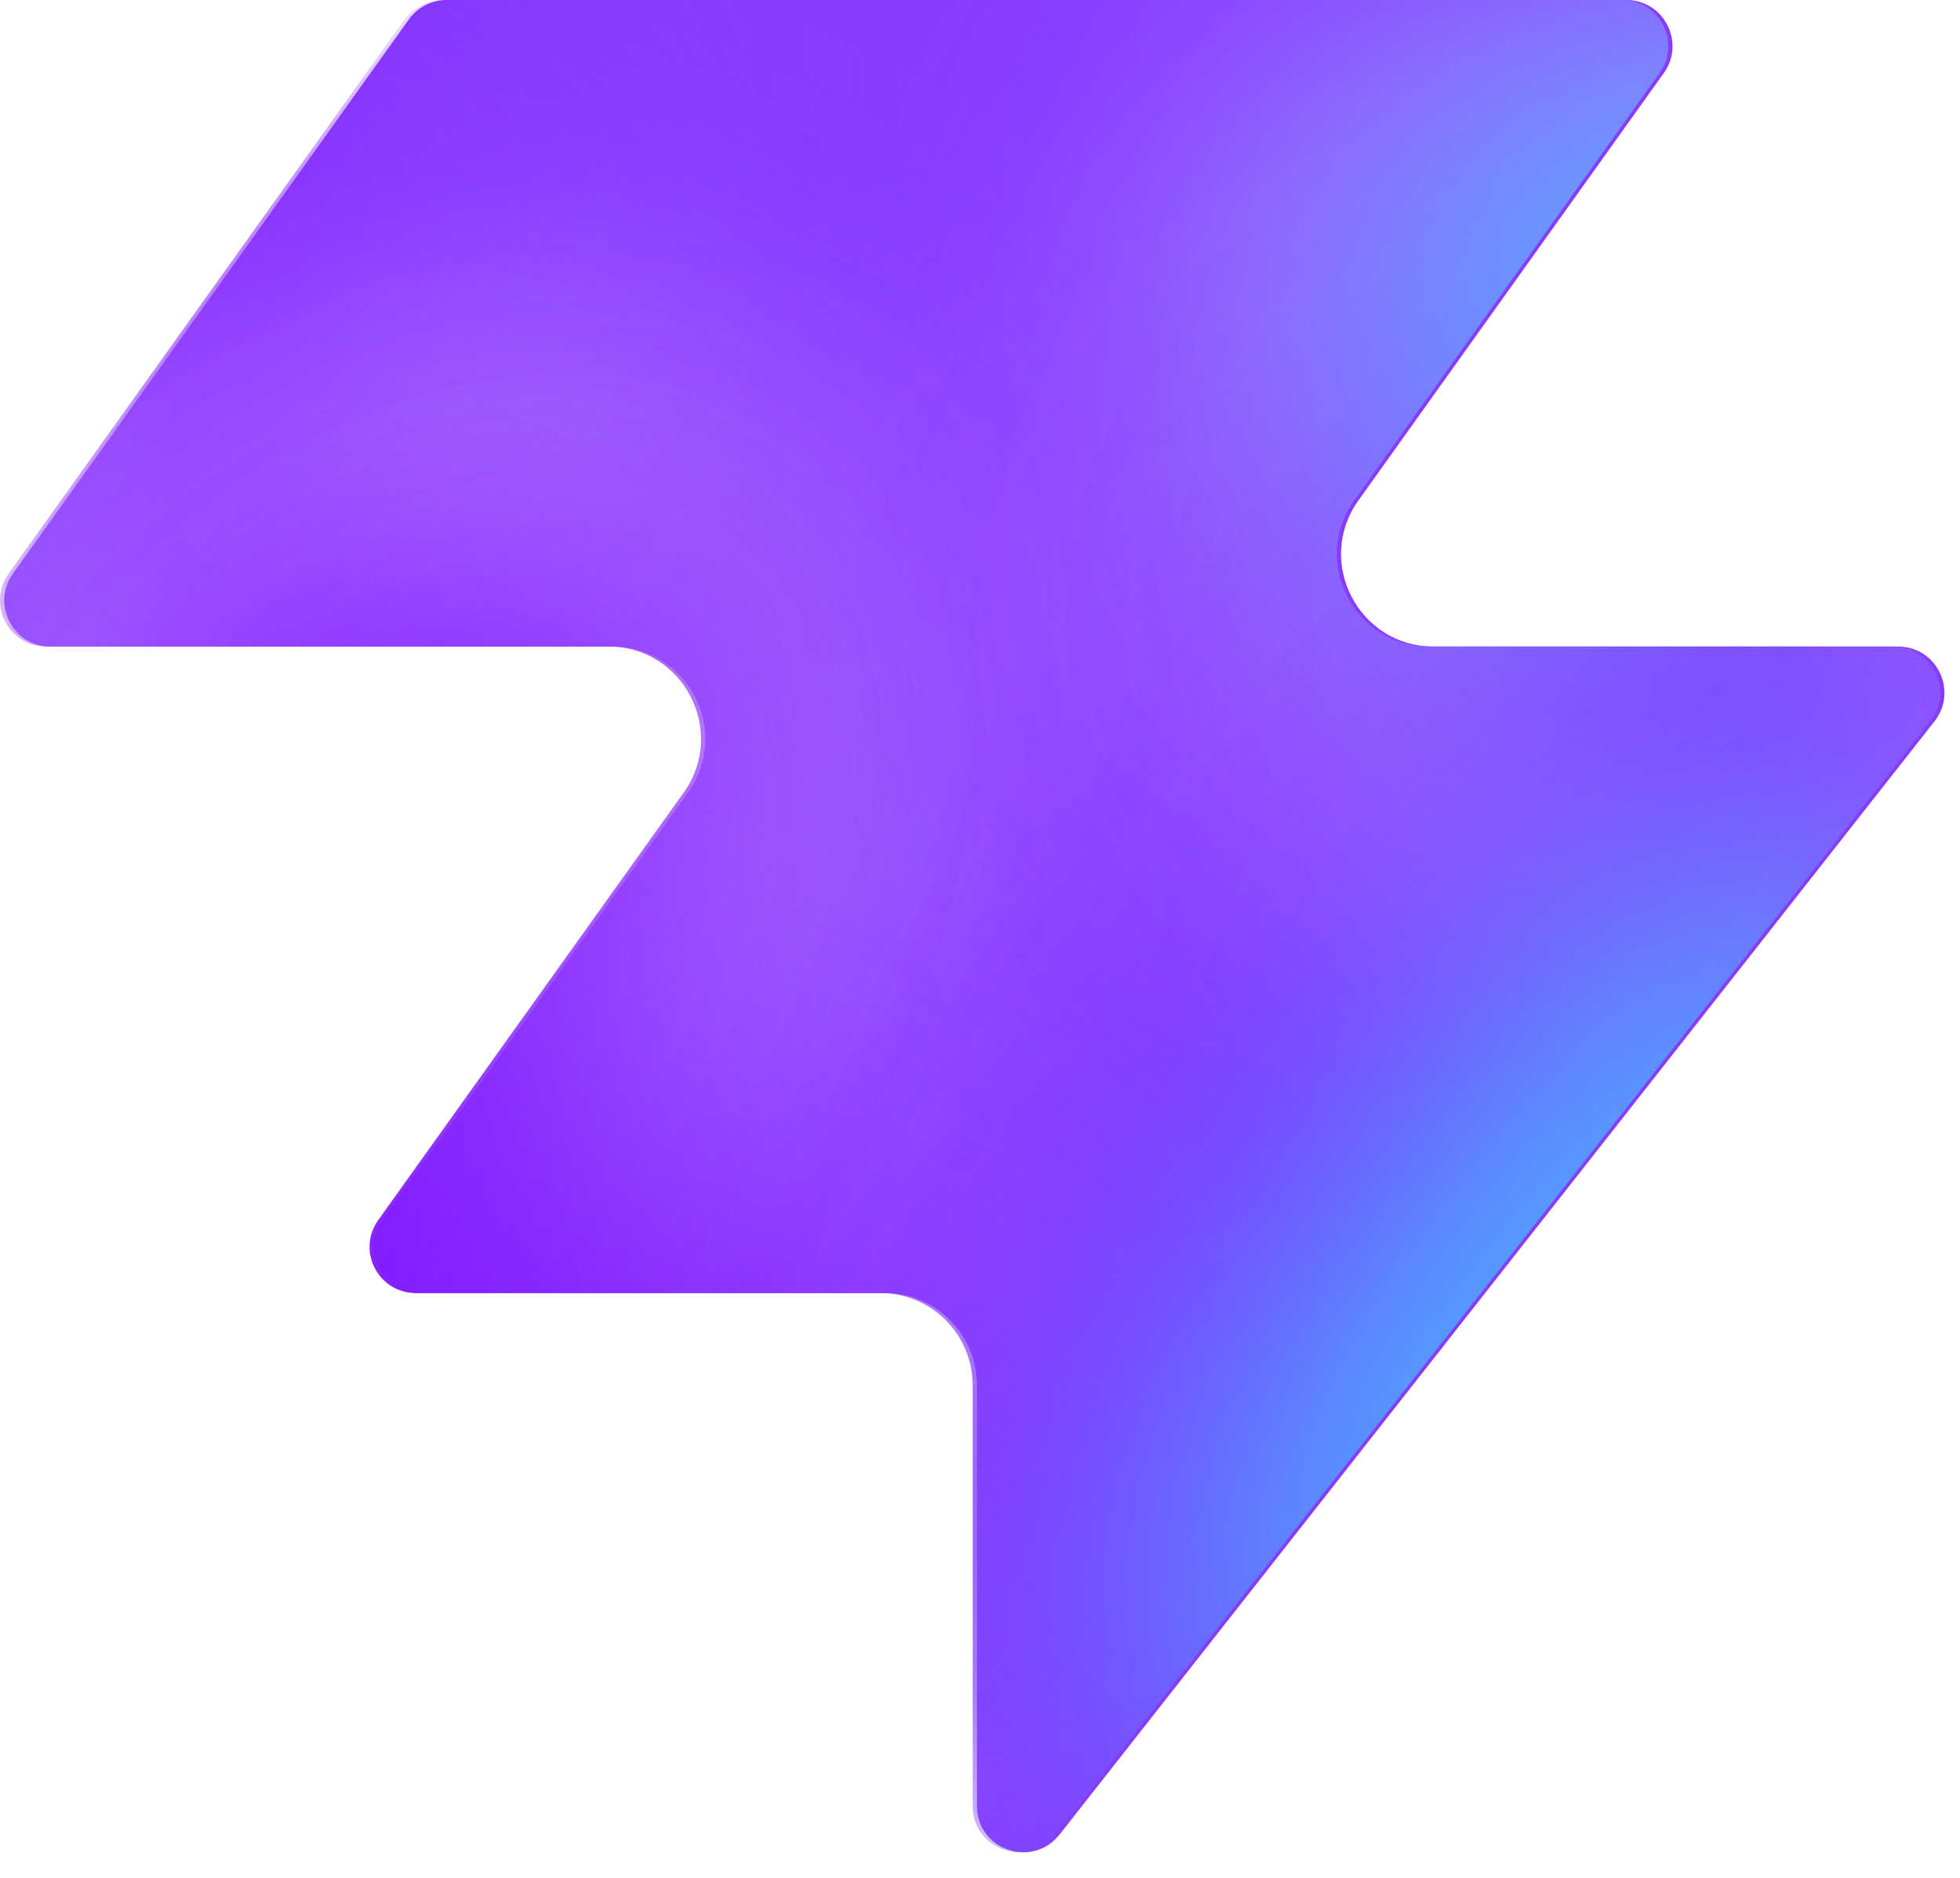
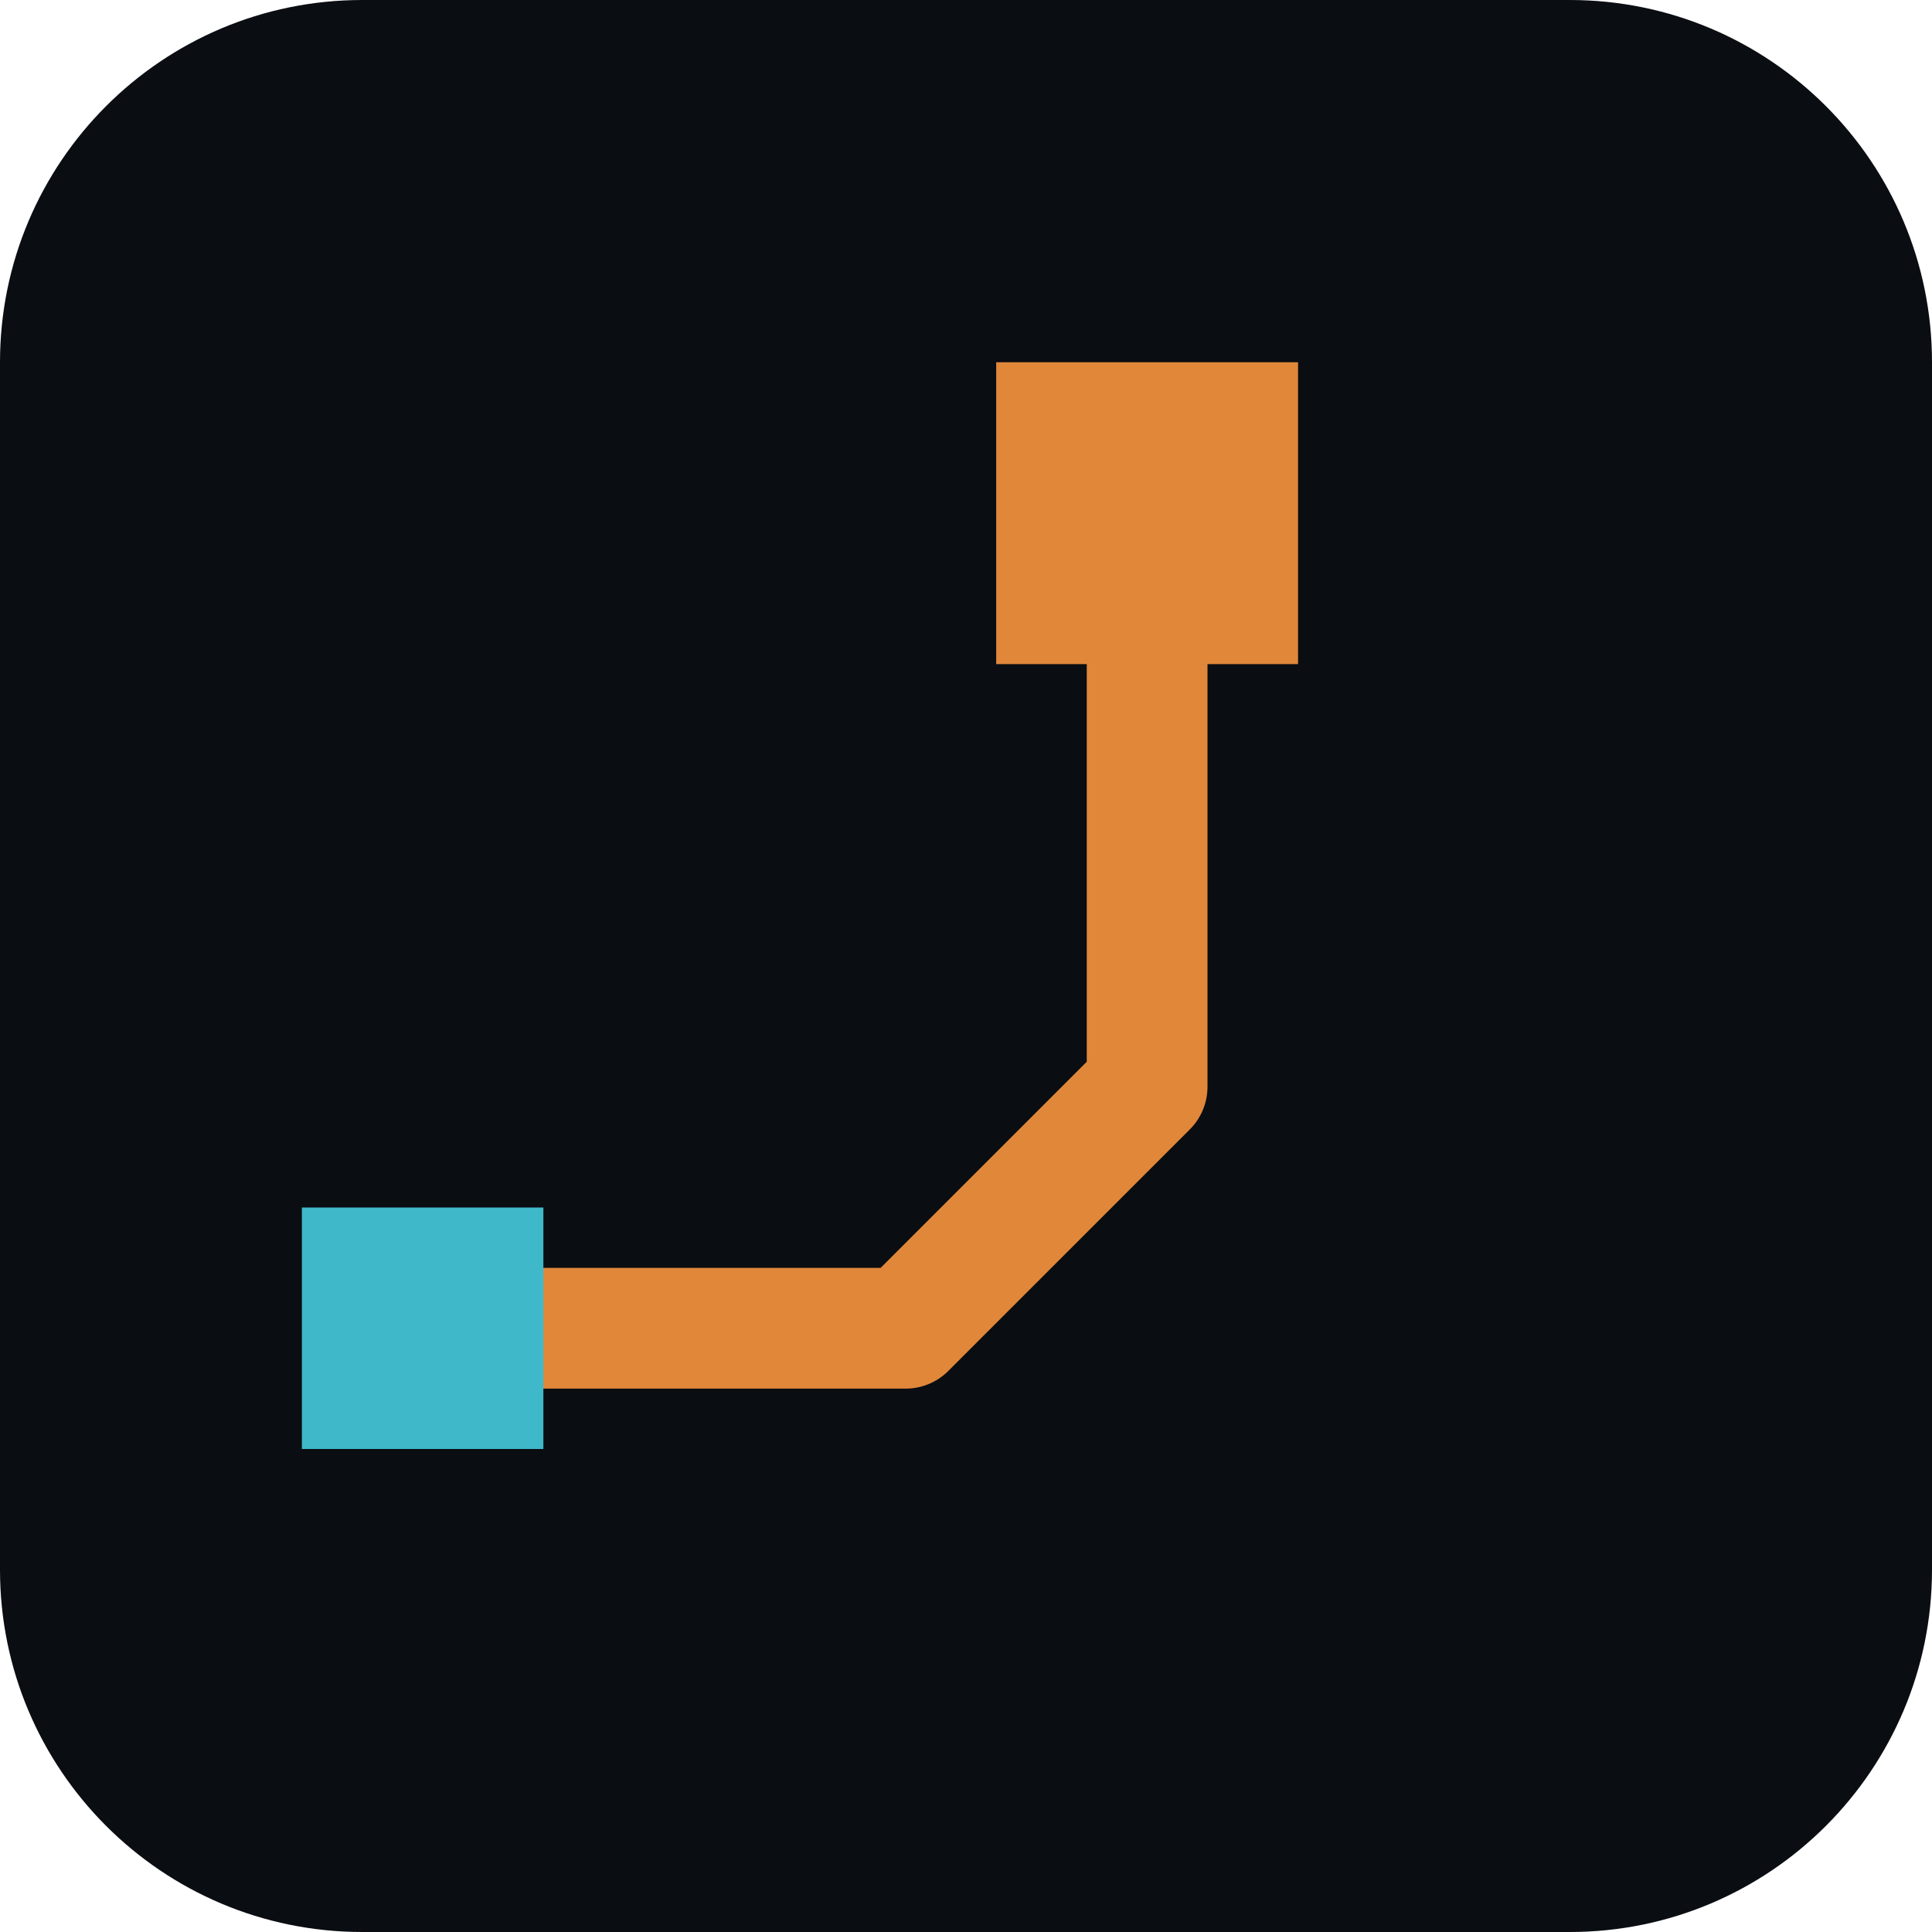
- <svg xmlns="http://www.w3.org/2000/svg" width="48" height="46" fill="none" viewBox="0 0 48 46">
-   <path fill="#863bff" d="M25.946 44.938c-.664.845-2.021.375-2.021-.698V33.937a2.26 2.26 0 0 0-2.262-2.262H10.287c-.92 0-1.456-1.04-.92-1.788l7.48-10.471c1.07-1.497 0-3.578-1.842-3.578H1.237c-.92 0-1.456-1.04-.92-1.788L10.013.474c.214-.297.556-.474.92-.474h28.894c.92 0 1.456 1.04.92 1.788l-7.48 10.471c-1.07 1.498 0 3.579 1.842 3.579h11.377c.943 0 1.473 1.088.89 1.83L25.947 44.94z" style="fill:#863bff;fill:color(display-p3 .525 .23 1);fill-opacity:1" />
-   <mask id="a" width="48" height="46" x="0" y="0" maskUnits="userSpaceOnUse" style="mask-type:alpha">
-     <path fill="#000" d="M25.842 44.938c-.664.844-2.021.375-2.021-.698V33.937a2.26 2.26 0 0 0-2.262-2.262H10.183c-.92 0-1.456-1.04-.92-1.788l7.48-10.471c1.07-1.498 0-3.579-1.842-3.579H1.133c-.92 0-1.456-1.04-.92-1.787L9.91.473c.214-.297.556-.474.92-.474h28.894c.92 0 1.456 1.04.92 1.788l-7.48 10.471c-1.07 1.498 0 3.578 1.842 3.578h11.377c.943 0 1.473 1.088.89 1.832L25.843 44.94z" style="fill:#000;fill-opacity:1" />
-   </mask>
-   <g mask="url(#a)">
-     <g filter="url(#b)">
-       <ellipse cx="5.508" cy="14.704" fill="#ede6ff" rx="5.508" ry="14.704" style="fill:#ede6ff;fill:color(display-p3 .927 .903 1);fill-opacity:1" transform="matrix(.00324 1 1 -.00324 -4.47 31.516)" />
-     </g>
-     <g filter="url(#c)">
-       <ellipse cx="10.399" cy="29.851" fill="#ede6ff" rx="10.399" ry="29.851" style="fill:#ede6ff;fill:color(display-p3 .927 .903 1);fill-opacity:1" transform="matrix(.00324 1 1 -.00324 -39.328 7.883)" />
-     </g>
-     <g filter="url(#d)">
-       <ellipse cx="5.508" cy="30.487" fill="#7e14ff" rx="5.508" ry="30.487" style="fill:#7e14ff;fill:color(display-p3 .492 .077 1);fill-opacity:1" transform="rotate(89.814 -25.913 -14.639)scale(1 -1)" />
-     </g>
-     <g filter="url(#e)">
-       <ellipse cx="5.508" cy="30.599" fill="#7e14ff" rx="5.508" ry="30.599" style="fill:#7e14ff;fill:color(display-p3 .492 .077 1);fill-opacity:1" transform="rotate(89.814 -32.644 -3.334)scale(1 -1)" />
-     </g>
-     <g filter="url(#f)">
-       <ellipse cx="5.508" cy="30.599" fill="#7e14ff" rx="5.508" ry="30.599" style="fill:#7e14ff;fill:color(display-p3 .492 .077 1);fill-opacity:1" transform="matrix(.00324 1 1 -.00324 -34.34 30.47)" />
-     </g>
-     <g filter="url(#g)">
-       <ellipse cx="14.072" cy="22.078" fill="#ede6ff" rx="14.072" ry="22.078" style="fill:#ede6ff;fill:color(display-p3 .927 .903 1);fill-opacity:1" transform="rotate(93.35 24.506 48.493)scale(-1 1)" />
-     </g>
-     <g filter="url(#h)">
-       <ellipse cx="3.47" cy="21.501" fill="#7e14ff" rx="3.47" ry="21.501" style="fill:#7e14ff;fill:color(display-p3 .492 .077 1);fill-opacity:1" transform="rotate(89.009 28.708 47.59)scale(-1 1)" />
-     </g>
-     <g filter="url(#i)">
-       <ellipse cx="3.47" cy="21.501" fill="#7e14ff" rx="3.47" ry="21.501" style="fill:#7e14ff;fill:color(display-p3 .492 .077 1);fill-opacity:1" transform="rotate(89.009 28.708 47.59)scale(-1 1)" />
-     </g>
-     <g filter="url(#j)">
-       <ellipse cx=".387" cy="8.972" fill="#7e14ff" rx="4.407" ry="29.108" style="fill:#7e14ff;fill:color(display-p3 .492 .077 1);fill-opacity:1" transform="rotate(39.51 .387 8.972)" />
-     </g>
-     <g filter="url(#k)">
-       <ellipse cx="47.523" cy="-6.092" fill="#7e14ff" rx="4.407" ry="29.108" style="fill:#7e14ff;fill:color(display-p3 .492 .077 1);fill-opacity:1" transform="rotate(37.892 47.523 -6.092)" />
-     </g>
-     <g filter="url(#l)">
-       <ellipse cx="41.412" cy="6.333" fill="#47bfff" rx="5.971" ry="9.665" style="fill:#47bfff;fill:color(display-p3 .28 .748 1);fill-opacity:1" transform="rotate(37.892 41.412 6.333)" />
-     </g>
-     <g filter="url(#m)">
-       <ellipse cx="-1.879" cy="38.332" fill="#7e14ff" rx="4.407" ry="29.108" style="fill:#7e14ff;fill:color(display-p3 .492 .077 1);fill-opacity:1" transform="rotate(37.892 -1.88 38.332)" />
-     </g>
-     <g filter="url(#n)">
-       <ellipse cx="-1.879" cy="38.332" fill="#7e14ff" rx="4.407" ry="29.108" style="fill:#7e14ff;fill:color(display-p3 .492 .077 1);fill-opacity:1" transform="rotate(37.892 -1.88 38.332)" />
-     </g>
-     <g filter="url(#o)">
-       <ellipse cx="35.651" cy="29.907" fill="#7e14ff" rx="4.407" ry="29.108" style="fill:#7e14ff;fill:color(display-p3 .492 .077 1);fill-opacity:1" transform="rotate(37.892 35.651 29.907)" />
-     </g>
-     <g filter="url(#p)">
-       <ellipse cx="38.418" cy="32.4" fill="#47bfff" rx="5.971" ry="15.297" style="fill:#47bfff;fill:color(display-p3 .28 .748 1);fill-opacity:1" transform="rotate(37.892 38.418 32.4)" />
-     </g>
-   </g>
-   <defs>
-     <filter id="b" width="60.045" height="41.654" x="-19.77" y="16.149" color-interpolation-filters="sRGB" filterUnits="userSpaceOnUse">
-       <feFlood flood-opacity="0" result="BackgroundImageFix" />
-       <feBlend in="SourceGraphic" in2="BackgroundImageFix" result="shape" />
-       <feGaussianBlur result="effect1_foregroundBlur_2002_17158" stdDeviation="7.659" />
-     </filter>
-     <filter id="c" width="90.34" height="51.437" x="-54.613" y="-7.533" color-interpolation-filters="sRGB" filterUnits="userSpaceOnUse">
-       <feFlood flood-opacity="0" result="BackgroundImageFix" />
-       <feBlend in="SourceGraphic" in2="BackgroundImageFix" result="shape" />
-       <feGaussianBlur result="effect1_foregroundBlur_2002_17158" stdDeviation="7.659" />
-     </filter>
-     <filter id="d" width="79.355" height="29.4" x="-49.64" y="2.03" color-interpolation-filters="sRGB" filterUnits="userSpaceOnUse">
-       <feFlood flood-opacity="0" result="BackgroundImageFix" />
-       <feBlend in="SourceGraphic" in2="BackgroundImageFix" result="shape" />
-       <feGaussianBlur result="effect1_foregroundBlur_2002_17158" stdDeviation="4.596" />
-     </filter>
-     <filter id="e" width="79.579" height="29.4" x="-45.045" y="20.029" color-interpolation-filters="sRGB" filterUnits="userSpaceOnUse">
-       <feFlood flood-opacity="0" result="BackgroundImageFix" />
-       <feBlend in="SourceGraphic" in2="BackgroundImageFix" result="shape" />
-       <feGaussianBlur result="effect1_foregroundBlur_2002_17158" stdDeviation="4.596" />
-     </filter>
-     <filter id="f" width="79.579" height="29.4" x="-43.513" y="21.178" color-interpolation-filters="sRGB" filterUnits="userSpaceOnUse">
-       <feFlood flood-opacity="0" result="BackgroundImageFix" />
-       <feBlend in="SourceGraphic" in2="BackgroundImageFix" result="shape" />
-       <feGaussianBlur result="effect1_foregroundBlur_2002_17158" stdDeviation="4.596" />
-     </filter>
-     <filter id="g" width="74.749" height="58.852" x="15.756" y="-17.901" color-interpolation-filters="sRGB" filterUnits="userSpaceOnUse">
-       <feFlood flood-opacity="0" result="BackgroundImageFix" />
-       <feBlend in="SourceGraphic" in2="BackgroundImageFix" result="shape" />
-       <feGaussianBlur result="effect1_foregroundBlur_2002_17158" stdDeviation="7.659" />
-     </filter>
-     <filter id="h" width="61.377" height="25.362" x="23.548" y="2.284" color-interpolation-filters="sRGB" filterUnits="userSpaceOnUse">
-       <feFlood flood-opacity="0" result="BackgroundImageFix" />
-       <feBlend in="SourceGraphic" in2="BackgroundImageFix" result="shape" />
-       <feGaussianBlur result="effect1_foregroundBlur_2002_17158" stdDeviation="4.596" />
-     </filter>
-     <filter id="i" width="61.377" height="25.362" x="23.548" y="2.284" color-interpolation-filters="sRGB" filterUnits="userSpaceOnUse">
-       <feFlood flood-opacity="0" result="BackgroundImageFix" />
-       <feBlend in="SourceGraphic" in2="BackgroundImageFix" result="shape" />
-       <feGaussianBlur result="effect1_foregroundBlur_2002_17158" stdDeviation="4.596" />
-     </filter>
-     <filter id="j" width="56.045" height="63.649" x="-27.636" y="-22.853" color-interpolation-filters="sRGB" filterUnits="userSpaceOnUse">
-       <feFlood flood-opacity="0" result="BackgroundImageFix" />
-       <feBlend in="SourceGraphic" in2="BackgroundImageFix" result="shape" />
-       <feGaussianBlur result="effect1_foregroundBlur_2002_17158" stdDeviation="4.596" />
-     </filter>
-     <filter id="k" width="54.814" height="64.646" x="20.116" y="-38.415" color-interpolation-filters="sRGB" filterUnits="userSpaceOnUse">
-       <feFlood flood-opacity="0" result="BackgroundImageFix" />
-       <feBlend in="SourceGraphic" in2="BackgroundImageFix" result="shape" />
-       <feGaussianBlur result="effect1_foregroundBlur_2002_17158" stdDeviation="4.596" />
-     </filter>
-     <filter id="l" width="33.541" height="35.313" x="24.641" y="-11.323" color-interpolation-filters="sRGB" filterUnits="userSpaceOnUse">
-       <feFlood flood-opacity="0" result="BackgroundImageFix" />
-       <feBlend in="SourceGraphic" in2="BackgroundImageFix" result="shape" />
-       <feGaussianBlur result="effect1_foregroundBlur_2002_17158" stdDeviation="4.596" />
-     </filter>
-     <filter id="m" width="54.814" height="64.646" x="-29.286" y="6.009" color-interpolation-filters="sRGB" filterUnits="userSpaceOnUse">
-       <feFlood flood-opacity="0" result="BackgroundImageFix" />
-       <feBlend in="SourceGraphic" in2="BackgroundImageFix" result="shape" />
-       <feGaussianBlur result="effect1_foregroundBlur_2002_17158" stdDeviation="4.596" />
-     </filter>
-     <filter id="n" width="54.814" height="64.646" x="-29.286" y="6.009" color-interpolation-filters="sRGB" filterUnits="userSpaceOnUse">
-       <feFlood flood-opacity="0" result="BackgroundImageFix" />
-       <feBlend in="SourceGraphic" in2="BackgroundImageFix" result="shape" />
-       <feGaussianBlur result="effect1_foregroundBlur_2002_17158" stdDeviation="4.596" />
-     </filter>
-     <filter id="o" width="54.814" height="64.646" x="8.244" y="-2.416" color-interpolation-filters="sRGB" filterUnits="userSpaceOnUse">
-       <feFlood flood-opacity="0" result="BackgroundImageFix" />
-       <feBlend in="SourceGraphic" in2="BackgroundImageFix" result="shape" />
-       <feGaussianBlur result="effect1_foregroundBlur_2002_17158" stdDeviation="4.596" />
-     </filter>
-     <filter id="p" width="39.409" height="43.623" x="18.713" y="10.588" color-interpolation-filters="sRGB" filterUnits="userSpaceOnUse">
-       <feFlood flood-opacity="0" result="BackgroundImageFix" />
-       <feBlend in="SourceGraphic" in2="BackgroundImageFix" result="shape" />
-       <feGaussianBlur result="effect1_foregroundBlur_2002_17158" stdDeviation="4.596" />
-     </filter>
-   </defs>
+ <svg xmlns="http://www.w3.org/2000/svg" viewBox="0 0 64 64">
+   <rect width="64" height="64" rx="12" fill="#0a0d12" />
+   <path d="M14 44 H30 L38 36 V22" fill="none" stroke="#e0873a" stroke-width="4" stroke-linecap="round" stroke-linejoin="round" />
+   <rect x="33" y="12" width="10" height="10" fill="#e0873a" />
+   <rect x="10" y="40" width="8" height="8" fill="#3fb8c9" />
</svg>
